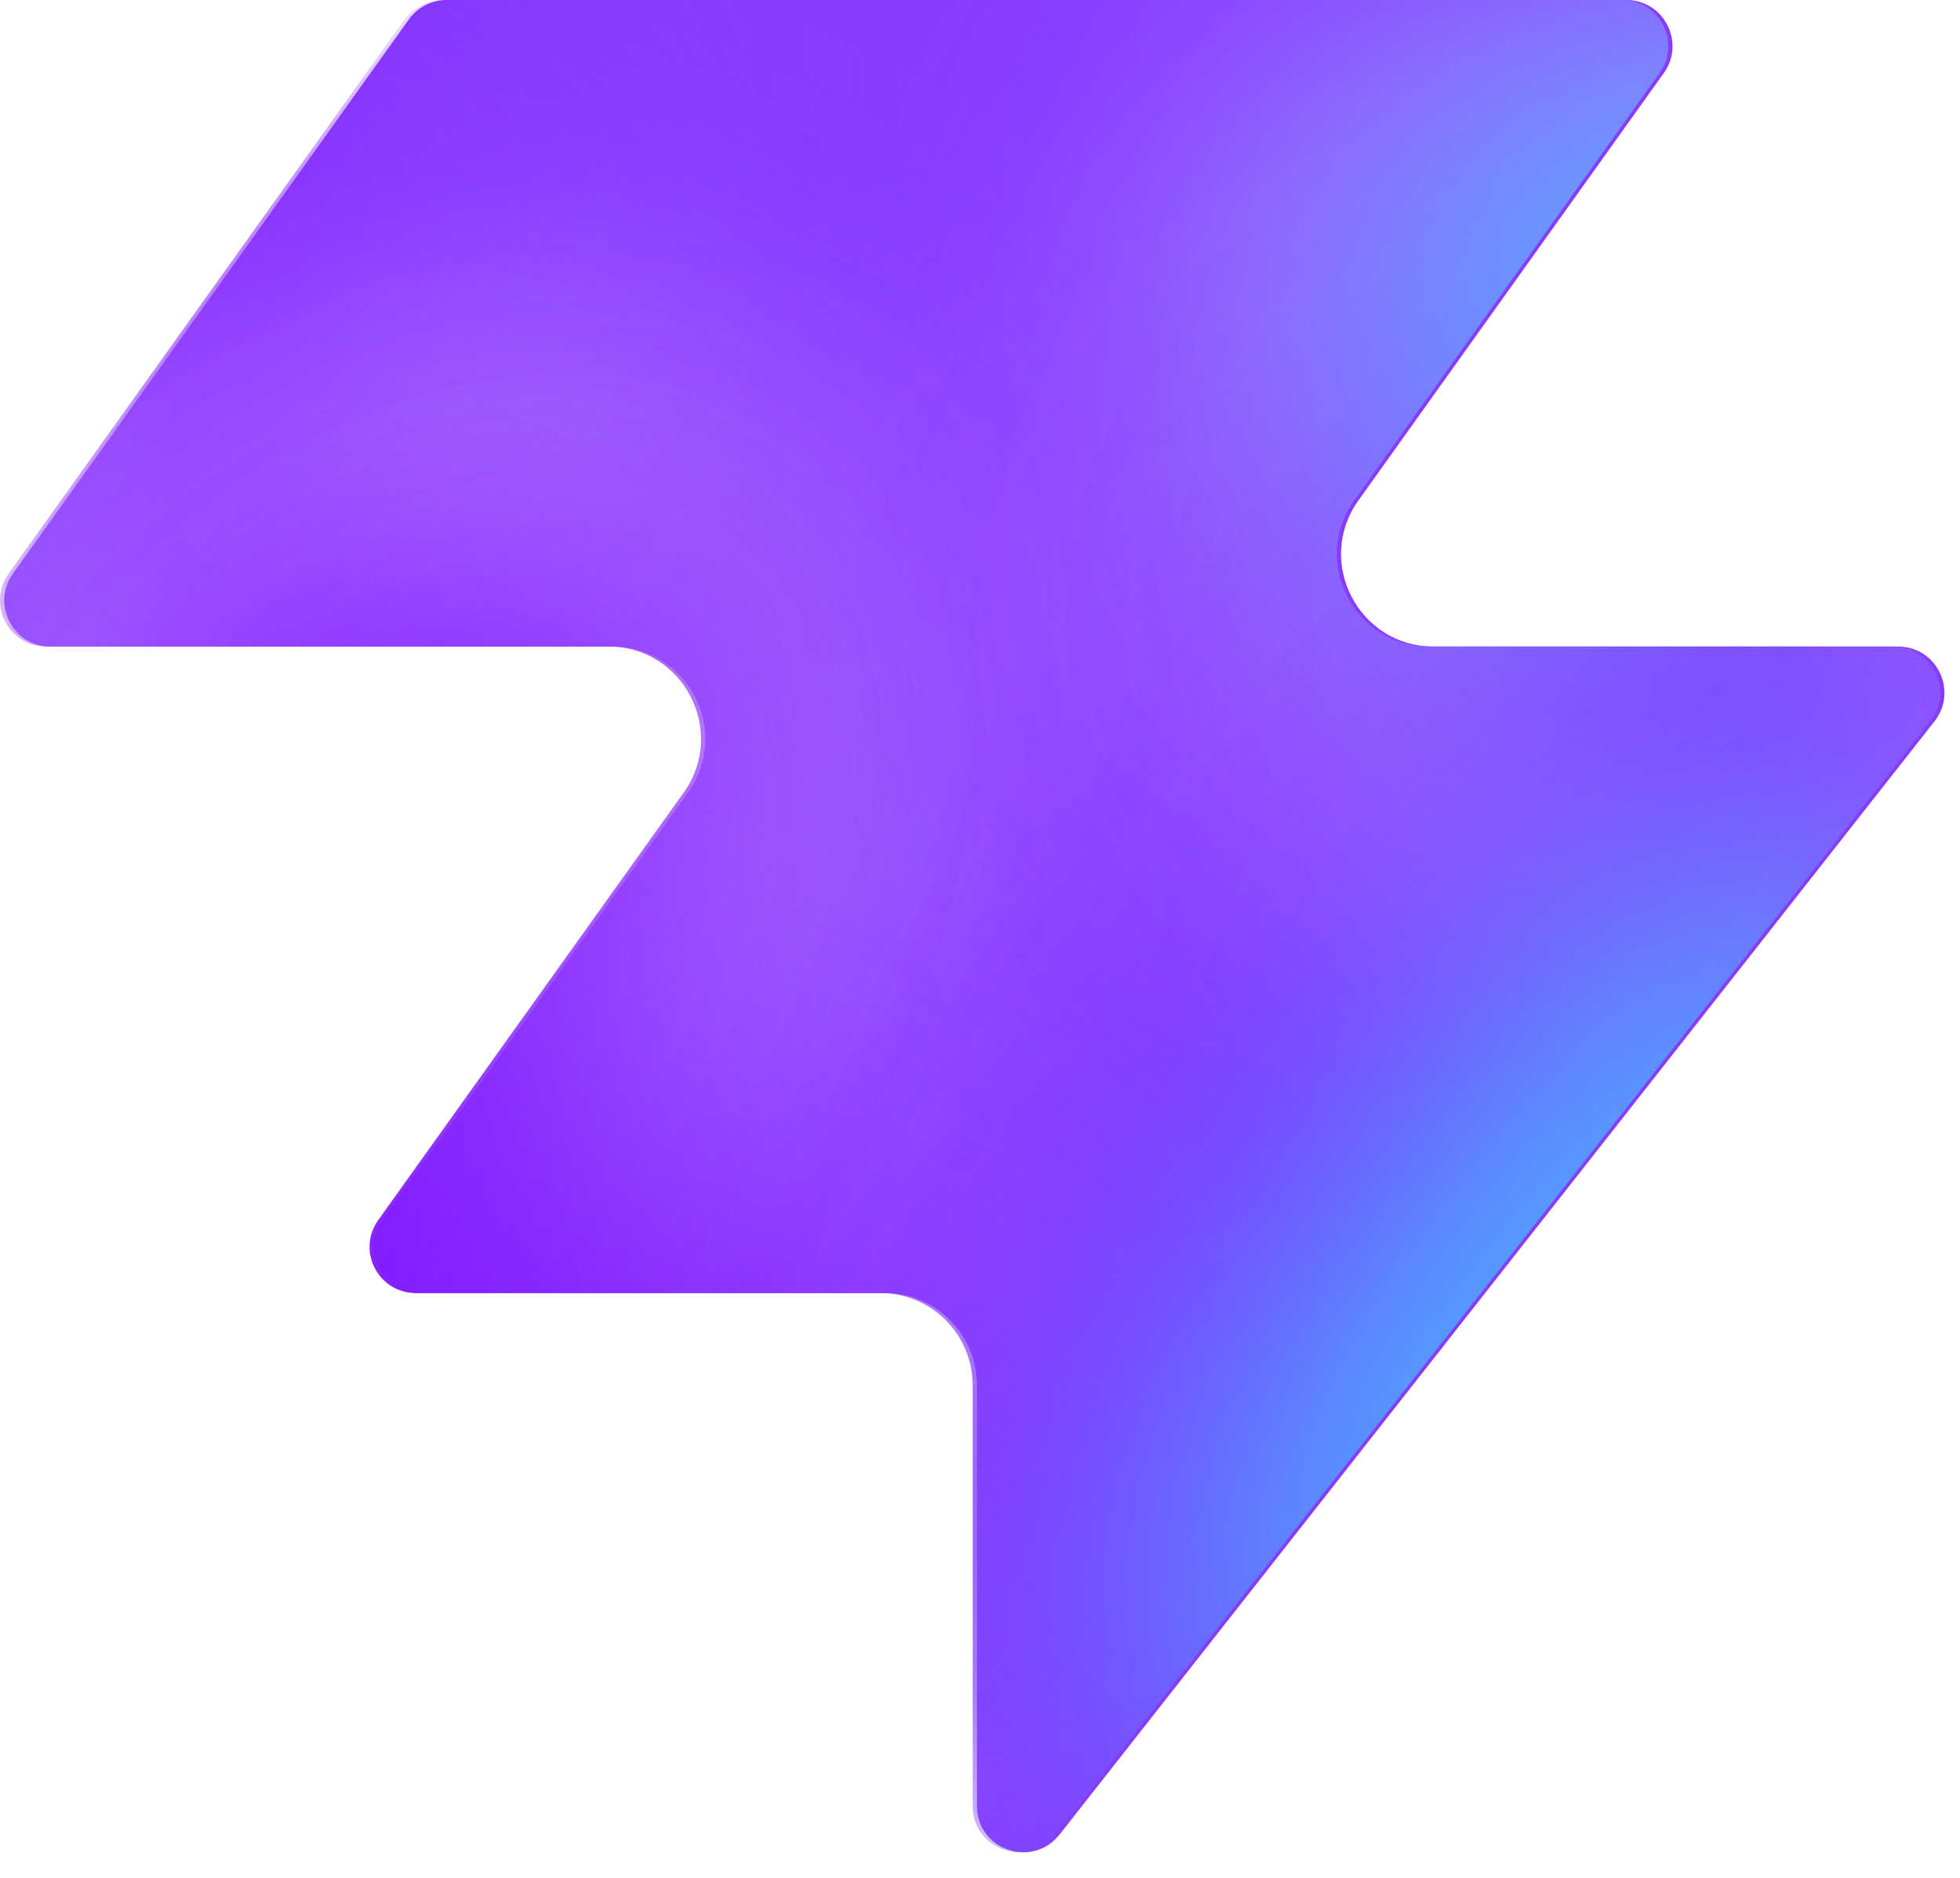
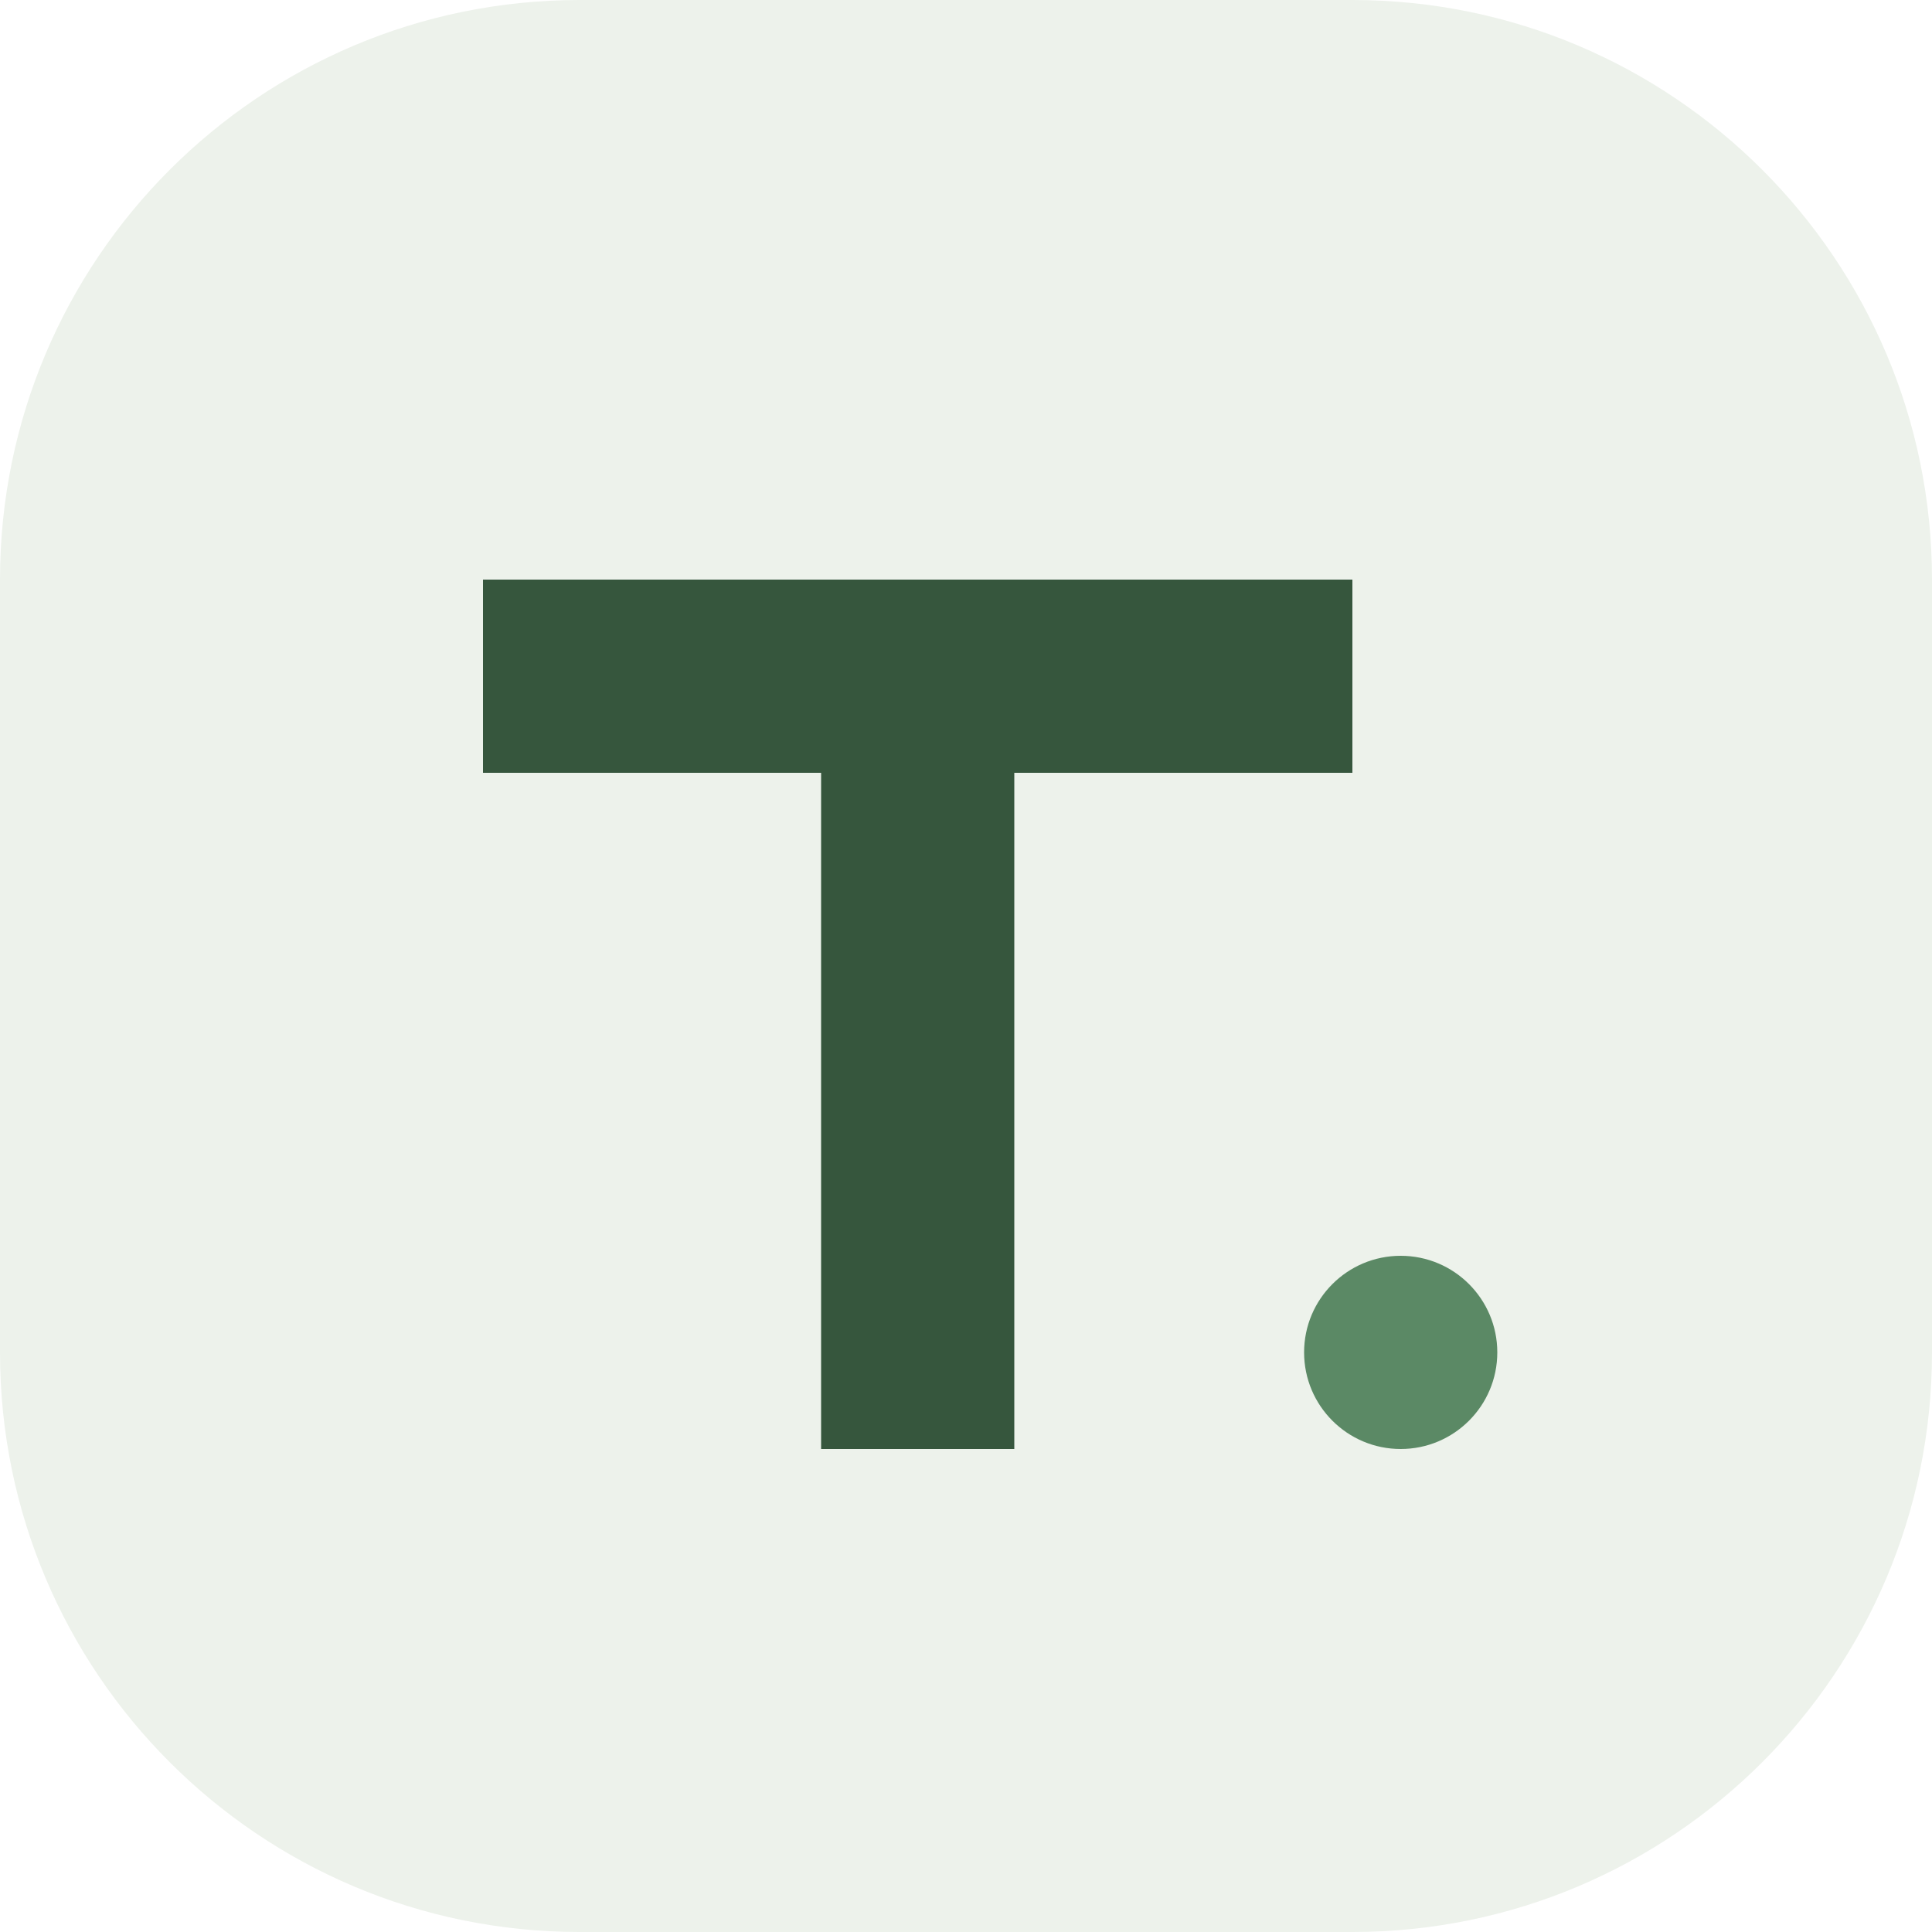
- <svg xmlns="http://www.w3.org/2000/svg" width="48" height="46" fill="none" viewBox="0 0 48 46">
-   <path fill="#863bff" d="M25.946 44.938c-.664.845-2.021.375-2.021-.698V33.937a2.26 2.26 0 0 0-2.262-2.262H10.287c-.92 0-1.456-1.04-.92-1.788l7.48-10.471c1.07-1.497 0-3.578-1.842-3.578H1.237c-.92 0-1.456-1.04-.92-1.788L10.013.474c.214-.297.556-.474.92-.474h28.894c.92 0 1.456 1.04.92 1.788l-7.48 10.471c-1.07 1.498 0 3.579 1.842 3.579h11.377c.943 0 1.473 1.088.89 1.83L25.947 44.94z" style="fill:#863bff;fill:color(display-p3 .525 .23 1);fill-opacity:1" />
-   <mask id="a" width="48" height="46" x="0" y="0" maskUnits="userSpaceOnUse" style="mask-type:alpha">
-     <path fill="#000" d="M25.842 44.938c-.664.844-2.021.375-2.021-.698V33.937a2.26 2.26 0 0 0-2.262-2.262H10.183c-.92 0-1.456-1.04-.92-1.788l7.48-10.471c1.07-1.498 0-3.579-1.842-3.579H1.133c-.92 0-1.456-1.04-.92-1.787L9.91.473c.214-.297.556-.474.92-.474h28.894c.92 0 1.456 1.04.92 1.788l-7.48 10.471c-1.07 1.498 0 3.578 1.842 3.578h11.377c.943 0 1.473 1.088.89 1.832L25.843 44.94z" style="fill:#000;fill-opacity:1" />
-   </mask>
-   <g mask="url(#a)">
-     <g filter="url(#b)">
-       <ellipse cx="5.508" cy="14.704" fill="#ede6ff" rx="5.508" ry="14.704" style="fill:#ede6ff;fill:color(display-p3 .927 .903 1);fill-opacity:1" transform="matrix(.00324 1 1 -.00324 -4.47 31.516)" />
-     </g>
-     <g filter="url(#c)">
-       <ellipse cx="10.399" cy="29.851" fill="#ede6ff" rx="10.399" ry="29.851" style="fill:#ede6ff;fill:color(display-p3 .927 .903 1);fill-opacity:1" transform="matrix(.00324 1 1 -.00324 -39.328 7.883)" />
-     </g>
-     <g filter="url(#d)">
-       <ellipse cx="5.508" cy="30.487" fill="#7e14ff" rx="5.508" ry="30.487" style="fill:#7e14ff;fill:color(display-p3 .492 .077 1);fill-opacity:1" transform="rotate(89.814 -25.913 -14.639)scale(1 -1)" />
-     </g>
-     <g filter="url(#e)">
-       <ellipse cx="5.508" cy="30.599" fill="#7e14ff" rx="5.508" ry="30.599" style="fill:#7e14ff;fill:color(display-p3 .492 .077 1);fill-opacity:1" transform="rotate(89.814 -32.644 -3.334)scale(1 -1)" />
-     </g>
-     <g filter="url(#f)">
-       <ellipse cx="5.508" cy="30.599" fill="#7e14ff" rx="5.508" ry="30.599" style="fill:#7e14ff;fill:color(display-p3 .492 .077 1);fill-opacity:1" transform="matrix(.00324 1 1 -.00324 -34.34 30.47)" />
-     </g>
-     <g filter="url(#g)">
-       <ellipse cx="14.072" cy="22.078" fill="#ede6ff" rx="14.072" ry="22.078" style="fill:#ede6ff;fill:color(display-p3 .927 .903 1);fill-opacity:1" transform="rotate(93.35 24.506 48.493)scale(-1 1)" />
-     </g>
-     <g filter="url(#h)">
-       <ellipse cx="3.47" cy="21.501" fill="#7e14ff" rx="3.47" ry="21.501" style="fill:#7e14ff;fill:color(display-p3 .492 .077 1);fill-opacity:1" transform="rotate(89.009 28.708 47.59)scale(-1 1)" />
-     </g>
-     <g filter="url(#i)">
-       <ellipse cx="3.47" cy="21.501" fill="#7e14ff" rx="3.47" ry="21.501" style="fill:#7e14ff;fill:color(display-p3 .492 .077 1);fill-opacity:1" transform="rotate(89.009 28.708 47.59)scale(-1 1)" />
-     </g>
-     <g filter="url(#j)">
-       <ellipse cx=".387" cy="8.972" fill="#7e14ff" rx="4.407" ry="29.108" style="fill:#7e14ff;fill:color(display-p3 .492 .077 1);fill-opacity:1" transform="rotate(39.51 .387 8.972)" />
-     </g>
-     <g filter="url(#k)">
-       <ellipse cx="47.523" cy="-6.092" fill="#7e14ff" rx="4.407" ry="29.108" style="fill:#7e14ff;fill:color(display-p3 .492 .077 1);fill-opacity:1" transform="rotate(37.892 47.523 -6.092)" />
-     </g>
-     <g filter="url(#l)">
-       <ellipse cx="41.412" cy="6.333" fill="#47bfff" rx="5.971" ry="9.665" style="fill:#47bfff;fill:color(display-p3 .28 .748 1);fill-opacity:1" transform="rotate(37.892 41.412 6.333)" />
-     </g>
-     <g filter="url(#m)">
-       <ellipse cx="-1.879" cy="38.332" fill="#7e14ff" rx="4.407" ry="29.108" style="fill:#7e14ff;fill:color(display-p3 .492 .077 1);fill-opacity:1" transform="rotate(37.892 -1.88 38.332)" />
-     </g>
-     <g filter="url(#n)">
-       <ellipse cx="-1.879" cy="38.332" fill="#7e14ff" rx="4.407" ry="29.108" style="fill:#7e14ff;fill:color(display-p3 .492 .077 1);fill-opacity:1" transform="rotate(37.892 -1.88 38.332)" />
-     </g>
-     <g filter="url(#o)">
-       <ellipse cx="35.651" cy="29.907" fill="#7e14ff" rx="4.407" ry="29.108" style="fill:#7e14ff;fill:color(display-p3 .492 .077 1);fill-opacity:1" transform="rotate(37.892 35.651 29.907)" />
-     </g>
-     <g filter="url(#p)">
-       <ellipse cx="38.418" cy="32.4" fill="#47bfff" rx="5.971" ry="15.297" style="fill:#47bfff;fill:color(display-p3 .28 .748 1);fill-opacity:1" transform="rotate(37.892 38.418 32.4)" />
-     </g>
-   </g>
-   <defs>
-     <filter id="b" width="60.045" height="41.654" x="-19.77" y="16.149" color-interpolation-filters="sRGB" filterUnits="userSpaceOnUse">
-       <feFlood flood-opacity="0" result="BackgroundImageFix" />
-       <feBlend in="SourceGraphic" in2="BackgroundImageFix" result="shape" />
-       <feGaussianBlur result="effect1_foregroundBlur_2002_17158" stdDeviation="7.659" />
-     </filter>
-     <filter id="c" width="90.34" height="51.437" x="-54.613" y="-7.533" color-interpolation-filters="sRGB" filterUnits="userSpaceOnUse">
-       <feFlood flood-opacity="0" result="BackgroundImageFix" />
-       <feBlend in="SourceGraphic" in2="BackgroundImageFix" result="shape" />
-       <feGaussianBlur result="effect1_foregroundBlur_2002_17158" stdDeviation="7.659" />
-     </filter>
-     <filter id="d" width="79.355" height="29.4" x="-49.64" y="2.03" color-interpolation-filters="sRGB" filterUnits="userSpaceOnUse">
-       <feFlood flood-opacity="0" result="BackgroundImageFix" />
-       <feBlend in="SourceGraphic" in2="BackgroundImageFix" result="shape" />
-       <feGaussianBlur result="effect1_foregroundBlur_2002_17158" stdDeviation="4.596" />
-     </filter>
-     <filter id="e" width="79.579" height="29.4" x="-45.045" y="20.029" color-interpolation-filters="sRGB" filterUnits="userSpaceOnUse">
-       <feFlood flood-opacity="0" result="BackgroundImageFix" />
-       <feBlend in="SourceGraphic" in2="BackgroundImageFix" result="shape" />
-       <feGaussianBlur result="effect1_foregroundBlur_2002_17158" stdDeviation="4.596" />
-     </filter>
-     <filter id="f" width="79.579" height="29.4" x="-43.513" y="21.178" color-interpolation-filters="sRGB" filterUnits="userSpaceOnUse">
-       <feFlood flood-opacity="0" result="BackgroundImageFix" />
-       <feBlend in="SourceGraphic" in2="BackgroundImageFix" result="shape" />
-       <feGaussianBlur result="effect1_foregroundBlur_2002_17158" stdDeviation="4.596" />
-     </filter>
-     <filter id="g" width="74.749" height="58.852" x="15.756" y="-17.901" color-interpolation-filters="sRGB" filterUnits="userSpaceOnUse">
-       <feFlood flood-opacity="0" result="BackgroundImageFix" />
-       <feBlend in="SourceGraphic" in2="BackgroundImageFix" result="shape" />
-       <feGaussianBlur result="effect1_foregroundBlur_2002_17158" stdDeviation="7.659" />
-     </filter>
-     <filter id="h" width="61.377" height="25.362" x="23.548" y="2.284" color-interpolation-filters="sRGB" filterUnits="userSpaceOnUse">
-       <feFlood flood-opacity="0" result="BackgroundImageFix" />
-       <feBlend in="SourceGraphic" in2="BackgroundImageFix" result="shape" />
-       <feGaussianBlur result="effect1_foregroundBlur_2002_17158" stdDeviation="4.596" />
-     </filter>
-     <filter id="i" width="61.377" height="25.362" x="23.548" y="2.284" color-interpolation-filters="sRGB" filterUnits="userSpaceOnUse">
-       <feFlood flood-opacity="0" result="BackgroundImageFix" />
-       <feBlend in="SourceGraphic" in2="BackgroundImageFix" result="shape" />
-       <feGaussianBlur result="effect1_foregroundBlur_2002_17158" stdDeviation="4.596" />
-     </filter>
-     <filter id="j" width="56.045" height="63.649" x="-27.636" y="-22.853" color-interpolation-filters="sRGB" filterUnits="userSpaceOnUse">
-       <feFlood flood-opacity="0" result="BackgroundImageFix" />
-       <feBlend in="SourceGraphic" in2="BackgroundImageFix" result="shape" />
-       <feGaussianBlur result="effect1_foregroundBlur_2002_17158" stdDeviation="4.596" />
-     </filter>
-     <filter id="k" width="54.814" height="64.646" x="20.116" y="-38.415" color-interpolation-filters="sRGB" filterUnits="userSpaceOnUse">
-       <feFlood flood-opacity="0" result="BackgroundImageFix" />
-       <feBlend in="SourceGraphic" in2="BackgroundImageFix" result="shape" />
-       <feGaussianBlur result="effect1_foregroundBlur_2002_17158" stdDeviation="4.596" />
-     </filter>
-     <filter id="l" width="33.541" height="35.313" x="24.641" y="-11.323" color-interpolation-filters="sRGB" filterUnits="userSpaceOnUse">
-       <feFlood flood-opacity="0" result="BackgroundImageFix" />
-       <feBlend in="SourceGraphic" in2="BackgroundImageFix" result="shape" />
-       <feGaussianBlur result="effect1_foregroundBlur_2002_17158" stdDeviation="4.596" />
-     </filter>
-     <filter id="m" width="54.814" height="64.646" x="-29.286" y="6.009" color-interpolation-filters="sRGB" filterUnits="userSpaceOnUse">
-       <feFlood flood-opacity="0" result="BackgroundImageFix" />
-       <feBlend in="SourceGraphic" in2="BackgroundImageFix" result="shape" />
-       <feGaussianBlur result="effect1_foregroundBlur_2002_17158" stdDeviation="4.596" />
-     </filter>
-     <filter id="n" width="54.814" height="64.646" x="-29.286" y="6.009" color-interpolation-filters="sRGB" filterUnits="userSpaceOnUse">
-       <feFlood flood-opacity="0" result="BackgroundImageFix" />
-       <feBlend in="SourceGraphic" in2="BackgroundImageFix" result="shape" />
-       <feGaussianBlur result="effect1_foregroundBlur_2002_17158" stdDeviation="4.596" />
-     </filter>
-     <filter id="o" width="54.814" height="64.646" x="8.244" y="-2.416" color-interpolation-filters="sRGB" filterUnits="userSpaceOnUse">
-       <feFlood flood-opacity="0" result="BackgroundImageFix" />
-       <feBlend in="SourceGraphic" in2="BackgroundImageFix" result="shape" />
-       <feGaussianBlur result="effect1_foregroundBlur_2002_17158" stdDeviation="4.596" />
-     </filter>
-     <filter id="p" width="39.409" height="43.623" x="18.713" y="10.588" color-interpolation-filters="sRGB" filterUnits="userSpaceOnUse">
-       <feFlood flood-opacity="0" result="BackgroundImageFix" />
-       <feBlend in="SourceGraphic" in2="BackgroundImageFix" result="shape" />
-       <feGaussianBlur result="effect1_foregroundBlur_2002_17158" stdDeviation="4.596" />
-     </filter>
-   </defs>
+ <svg xmlns="http://www.w3.org/2000/svg" viewBox="0 0 40 40">
+   <rect width="40" height="40" rx="12" fill="#edf2eb" />
+   <path d="M10 12h18v4h-7v14h-4V16h-7z" fill="#36563d" />
+   <circle cx="29" cy="28" r="2" fill="#5b8965" />
</svg>
